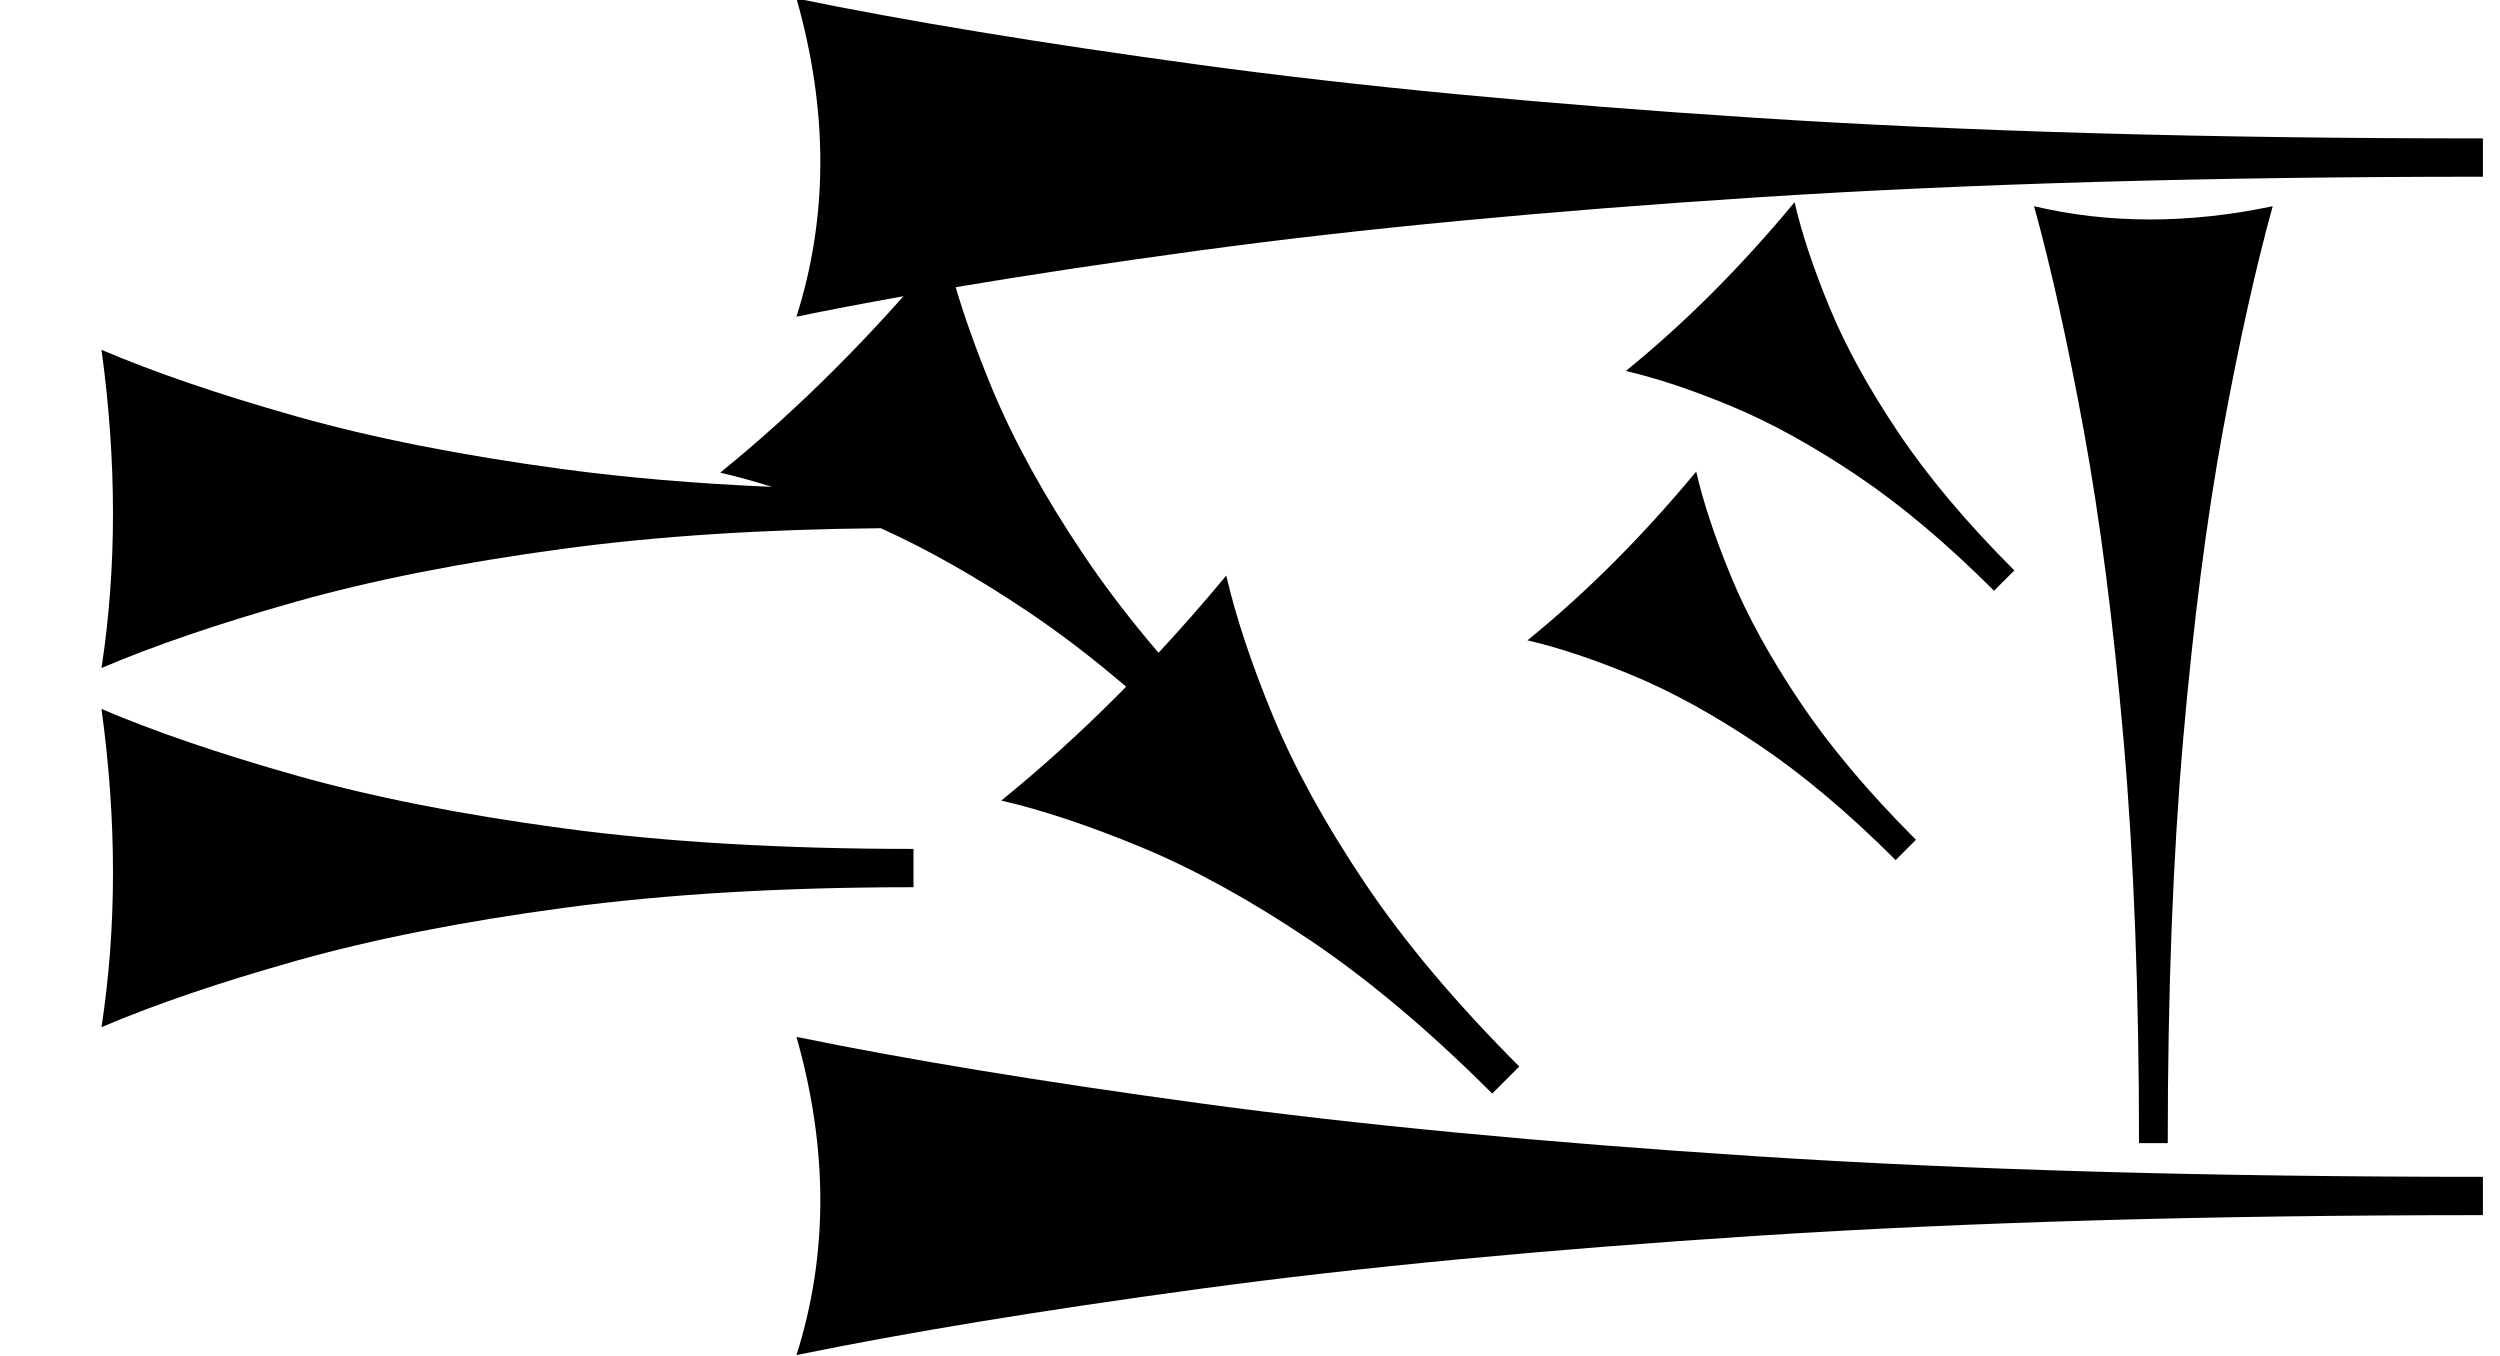
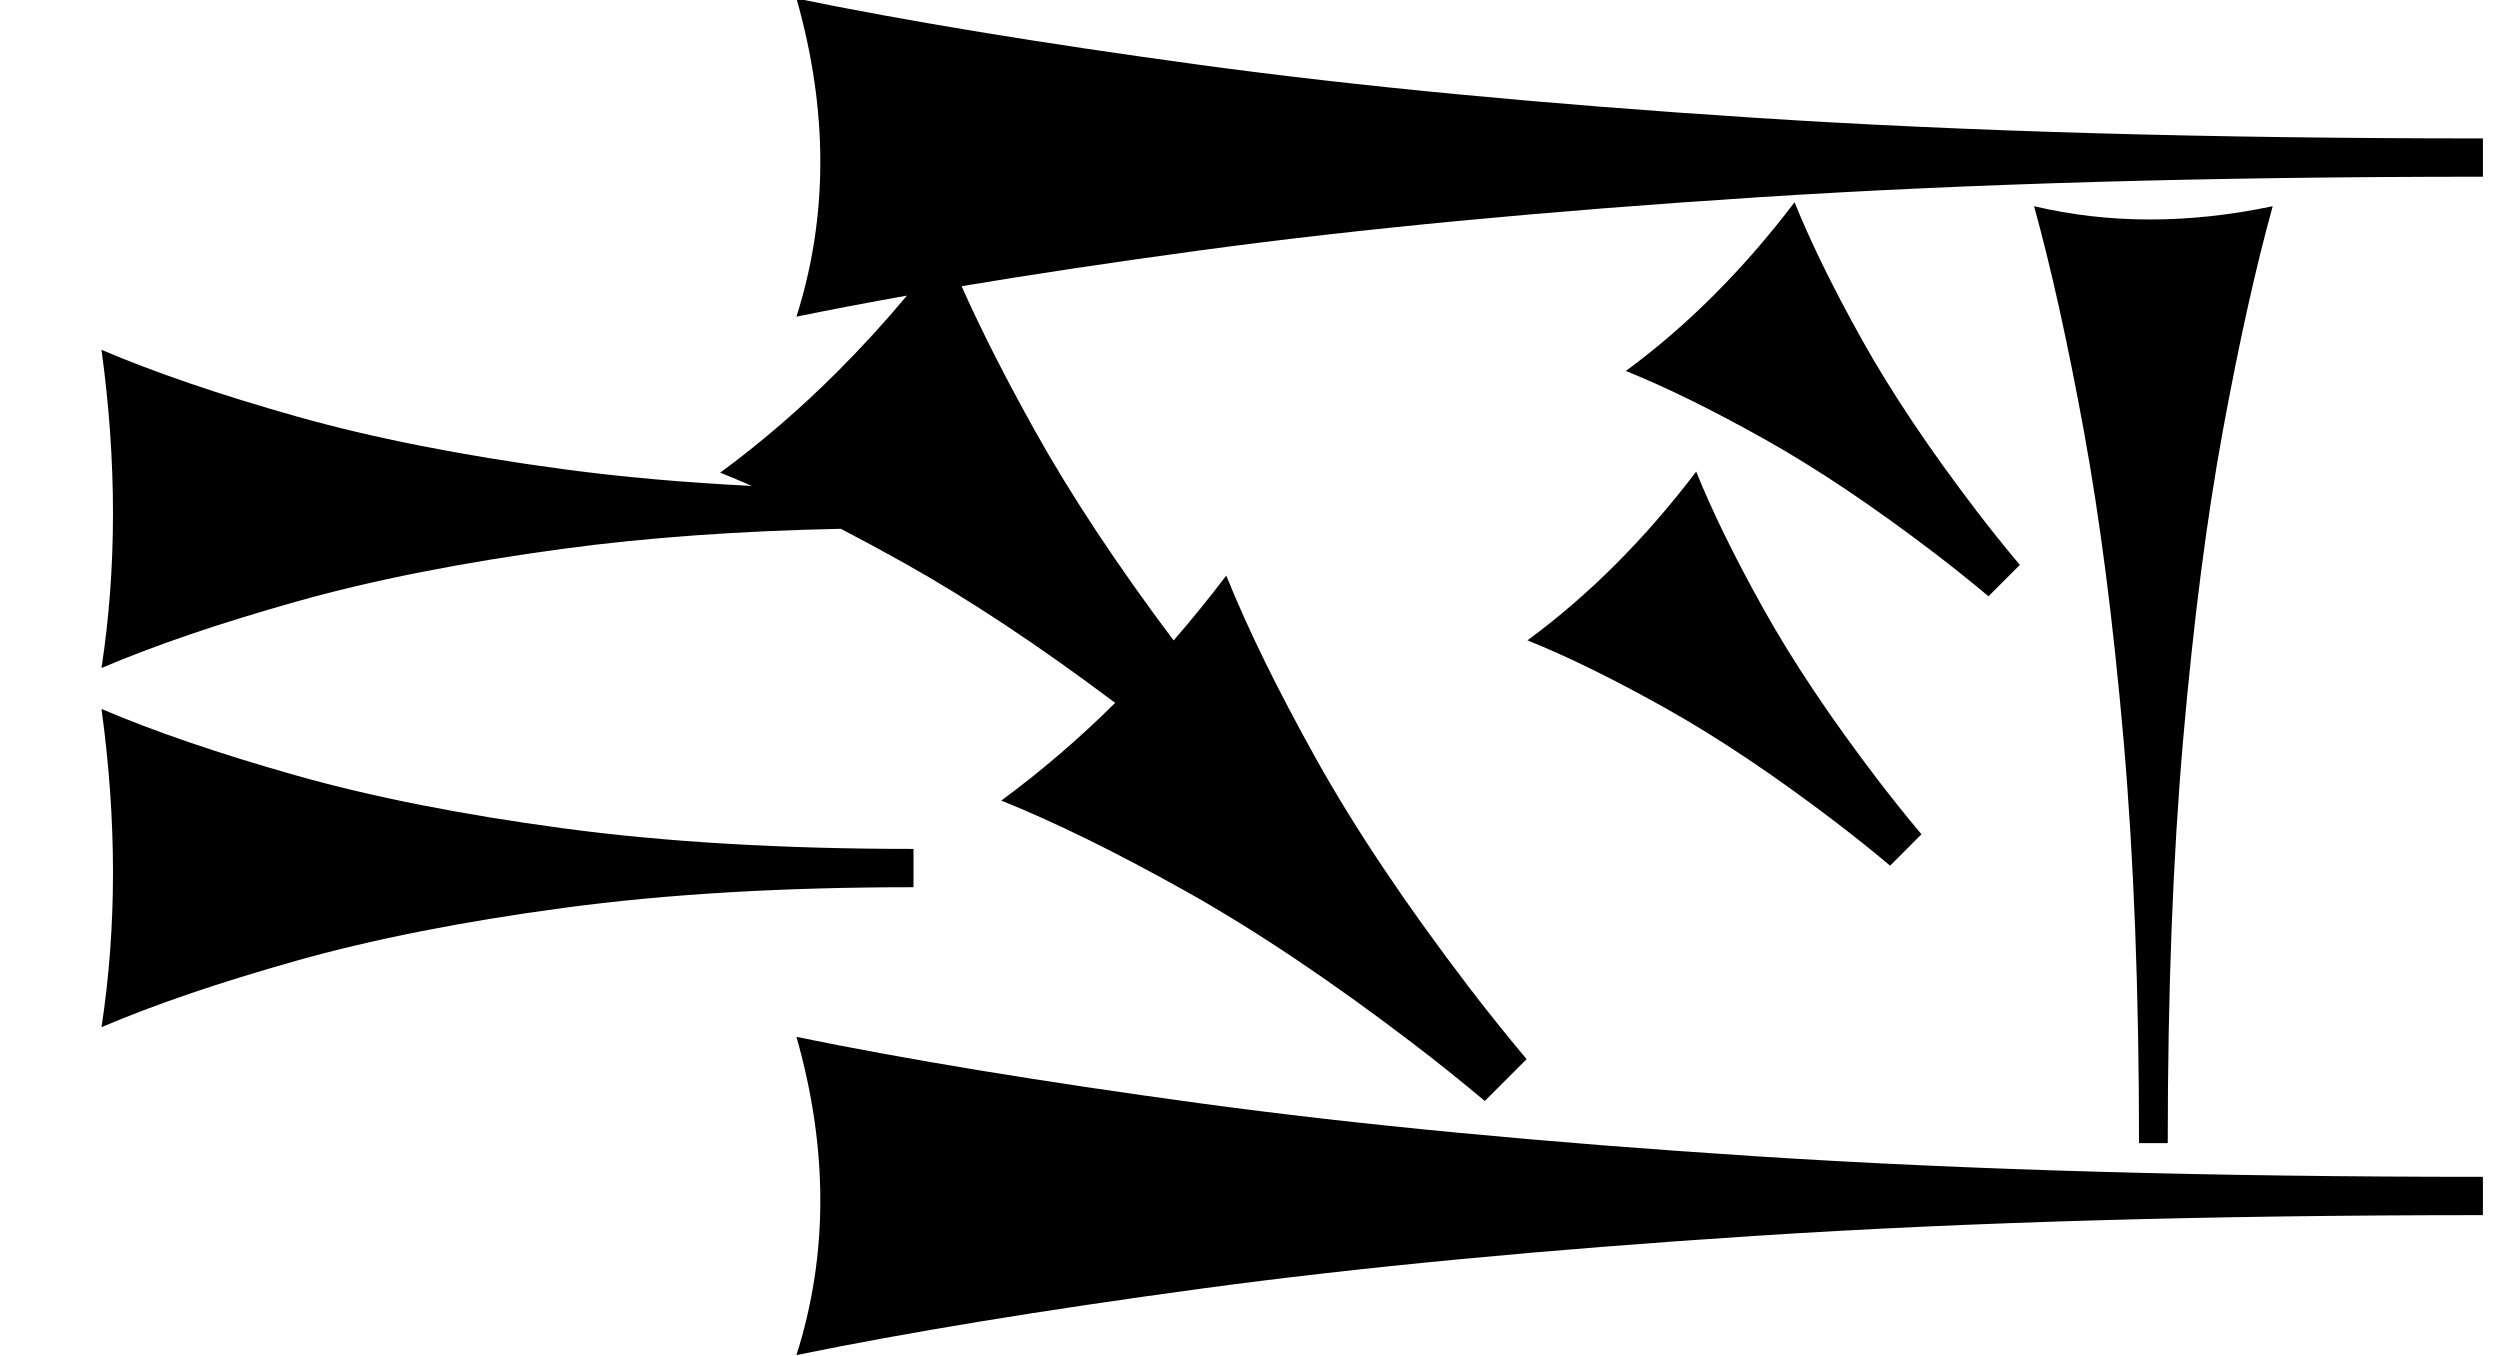
<svg xmlns="http://www.w3.org/2000/svg" version="1.1" viewBox="0 0 1601 868">
-   <path fill="currentColor" d="M1590.05 778.173c-174.058 0 -329.009 4.403 -464.858 13.208s-254.717 20.126 -356.604 33.962c-101.887 13.837 -188.066 27.988 -258.538 42.453c10.188 -32.076 15.284 -65.095 15.284 -99.057s-5.096 -68.868 -15.284 -104.717 c70.472 14.464 156.438 28.615 257.901 42.453c101.462 13.836 220.117 25.157 355.966 33.962c135.85 8.804 291.228 13.208 466.133 13.208v24.527zM1590.05 113.173c-174.058 0 -329.009 4.403 -464.858 13.208s-254.717 20.126 -356.604 33.962 c-57.131 7.759 -109.323 15.616 -156.577 23.573c5.896 19.914 13.635 41.46 23.219 64.636c13.799 33.366 33.372 68.951 58.722 106.751c13.744 20.494 29.736 41.408 47.978 62.742c14.657 -15.773 29.115 -32.259 43.374 -49.456 c6.152 26.607 16.127 56.596 29.926 89.963c13.799 33.366 33.372 68.951 58.722 106.751c25.35 37.801 58.35 77.029 99.003 117.683l-17.344 17.344c-40.456 -40.457 -79.585 -73.357 -117.386 -98.707s-73.435 -44.973 -106.899 -58.87 c-33.466 -13.898 -63.503 -23.922 -90.11 -30.073c25.049 -20.314 49.581 -42.477 73.596 -66.491c2.126 -2.126 4.247 -4.266 6.365 -6.421c-21.378 -18.289 -42.361 -34.337 -62.951 -48.145 c-33.048 -22.162 -64.439 -39.947 -94.172 -53.355c-75.343 0.678 -142.968 5.05 -202.878 13.114c-65.408 8.805 -122.641 20.126 -171.697 33.962c-49.057 13.837 -90.551 27.988 -124.481 42.453 c4.905 -32.076 7.358 -65.095 7.358 -99.057s-2.453 -68.868 -7.358 -104.717c33.931 14.464 75.322 28.615 124.175 42.453c48.852 13.836 105.982 25.157 171.391 33.962c40.93 5.509 85.541 9.295 133.833 11.357 c-11.596 -3.645 -22.656 -6.684 -33.18 -9.116c25.049 -20.314 49.581 -42.477 73.596 -66.491c14.792 -14.792 29.388 -30.286 43.787 -46.482c-24.298 4.334 -47.148 8.698 -68.548 13.091 c10.188 -32.076 15.284 -65.095 15.284 -99.057s-5.096 -68.868 -15.284 -104.717c70.472 14.464 156.438 28.615 257.901 42.453c101.462 13.836 220.117 25.157 355.966 33.962c135.85 8.804 291.228 13.208 466.133 13.208v24.527zM1213.97 550.81 c-30.342 -30.343 -59.688 -55.018 -88.039 -74.03c-28.351 -19.012 -55.076 -33.73 -80.175 -44.152s-47.627 -17.941 -67.582 -22.555c18.786 -15.235 37.185 -31.857 55.196 -49.868c18.011 -18.012 35.635 -37.412 52.87 -58.199 c4.614 19.955 12.095 42.446 22.444 67.472c10.349 25.025 25.029 51.714 44.041 80.064c19.013 28.351 43.763 57.773 74.252 88.262zM1276.97 378.31c-30.342 -30.343 -59.688 -55.018 -88.039 -74.03 c-28.351 -19.012 -55.076 -33.73 -80.175 -44.152s-47.627 -17.941 -67.582 -22.555c18.786 -15.235 37.185 -31.857 55.196 -49.868c18.011 -18.012 35.635 -37.412 52.87 -58.199c4.614 19.955 12.095 42.446 22.444 67.472 c10.349 25.025 25.029 51.714 44.041 80.064c19.013 28.351 43.763 57.773 74.252 88.262zM1369.83 732.063c0 -96.699 -3.303 -182.783 -9.906 -258.255s-15.095 -141.51 -25.472 -198.113c-10.378 -56.603 -20.991 -104.481 -31.84 -143.632 c24.058 5.66 48.821 8.49 74.293 8.49c25.471 0 51.65 -2.83 78.537 -8.49c-10.848 39.15 -21.461 86.909 -31.84 143.278c-10.377 56.368 -18.868 122.287 -25.472 197.759c-6.603 75.472 -9.905 161.793 -9.905 258.963h-18.395z M585 568.173c-83.806 0 -158.411 4.403 -223.821 13.208c-65.408 8.805 -122.641 20.126 -171.697 33.962c-49.057 13.837 -90.551 27.988 -124.481 42.453c4.905 -32.076 7.358 -65.095 7.358 -99.057s-2.453 -68.868 -7.358 -104.717 c33.931 14.464 75.322 28.615 124.175 42.453c48.852 13.836 105.982 25.157 171.391 33.962c65.409 8.804 140.221 13.208 224.435 13.208v24.527z" />
+   <path fill="currentColor" d="M1590.05 778.173c-174.058 0 -329.009 4.403 -464.858 13.208s-254.717 20.126 -356.604 33.962c-101.887 13.837 -188.066 27.988 -258.538 42.453c10.188 -32.076 15.284 -65.095 15.284 -99.057s-5.096 -68.868 -15.284 -104.717 c70.472 14.464 156.438 28.615 257.901 42.453c101.462 13.836 220.117 25.157 355.966 33.962c135.85 8.804 291.228 13.208 466.133 13.208v24.527zM1590.05 113.173c-174.058 0 -329.009 4.403 -464.858 13.208s-254.717 20.126 -356.604 33.962 c-55.609 7.552 -106.539 15.198 -152.79 22.938c12.526 28.067 28.29 59.111 47.292 93.133c22.944 41.074 52.44 85.648 88.49 133.721c11.51 -13.244 22.751 -27.093 33.724 -41.545c13.766 34.221 33.027 73.495 57.786 117.824 c24.761 44.327 57.152 92.73 97.177 145.206c11.638 15.257 24.1 30.812 37.386 46.667c-11.815 11.815 -11.815 11.815 -26.775 26.776c-15.681 -13.127 -31.08 -25.456 -46.199 -36.987c-52.476 -40.024 -100.951 -72.488 -145.423 -97.394 c-44.473 -24.904 -83.819 -44.238 -118.04 -58.003c25.318 -18.602 49.637 -39.454 72.954 -62.559c-48.454 -36.392 -93.427 -66.204 -134.914 -89.439c-14.12 -7.907 -27.723 -15.253 -40.81 -22.036 c-65.139 1.35 -124.228 5.596 -177.271 12.735c-65.408 8.805 -122.641 20.126 -171.697 33.962c-49.057 13.837 -90.551 27.988 -124.481 42.453c4.905 -32.076 7.358 -65.095 7.358 -99.057s-2.453 -68.868 -7.358 -104.717 c33.931 14.464 75.322 28.615 124.175 42.453c48.852 13.836 105.982 25.157 171.391 33.962c37.241 5.013 77.531 8.599 120.869 10.758c-6.927 -3.043 -13.665 -5.882 -20.216 -8.517c26.149 -19.213 51.231 -40.825 75.246 -64.84 c15.212 -15.212 29.996 -31.389 44.352 -48.528c-25.126 4.464 -48.714 8.959 -70.764 13.485c10.188 -32.076 15.284 -65.095 15.284 -99.057s-5.096 -68.868 -15.284 -104.717c70.472 14.464 156.438 28.615 257.901 42.453 c101.462 13.836 220.117 25.157 355.966 33.962c135.85 8.804 291.228 13.208 466.133 13.208v24.527zM1210.42 554.36c-11.761 -9.846 -23.31 -19.093 -34.649 -27.741c-39.356 -30.018 -75.713 -54.366 -109.067 -73.045 c-33.355 -18.678 -62.864 -33.179 -88.529 -43.502c19.611 -14.41 38.423 -30.619 56.435 -48.63c18.011 -18.011 35.222 -37.824 51.632 -59.438c10.324 25.665 24.77 55.121 43.34 88.368c18.57 33.245 42.864 69.547 72.882 108.904 c8.729 11.442 18.075 23.109 28.04 35c-8.861 8.862 -8.861 8.862 -20.082 20.083zM1273.42 381.86c-11.761 -9.846 -23.31 -19.093 -34.649 -27.741c-39.356 -30.018 -75.713 -54.366 -109.067 -73.045 c-33.355 -18.678 -62.864 -33.179 -88.529 -43.502c19.611 -14.41 38.423 -30.619 56.435 -48.63c18.011 -18.011 35.222 -37.824 51.632 -59.438c10.324 25.665 24.77 55.121 43.34 88.368c18.57 33.245 42.864 69.547 72.882 108.904 c8.729 11.442 18.075 23.109 28.04 35c-8.861 8.862 -8.861 8.862 -20.082 20.083zM1369.83 732.063c0 -96.699 -3.303 -182.783 -9.906 -258.255s-15.095 -141.51 -25.472 -198.113c-10.378 -56.603 -20.991 -104.481 -31.84 -143.632 c24.058 5.66 48.821 8.49 74.293 8.49c25.471 0 51.65 -2.83 78.537 -8.49c-10.848 39.15 -21.461 86.909 -31.84 143.278c-10.377 56.368 -18.868 122.287 -25.472 197.759c-6.603 75.472 -9.905 161.793 -9.905 258.963h-18.395z M585 568.173c-83.806 0 -158.411 4.403 -223.821 13.208c-65.408 8.805 -122.641 20.126 -171.697 33.962c-49.057 13.837 -90.551 27.988 -124.481 42.453c4.905 -32.076 7.358 -65.095 7.358 -99.057s-2.453 -68.868 -7.358 -104.717 c33.931 14.464 75.322 28.615 124.175 42.453c48.852 13.836 105.982 25.157 171.391 33.962c65.409 8.804 140.221 13.208 224.435 13.208v24.527z" />
</svg>
